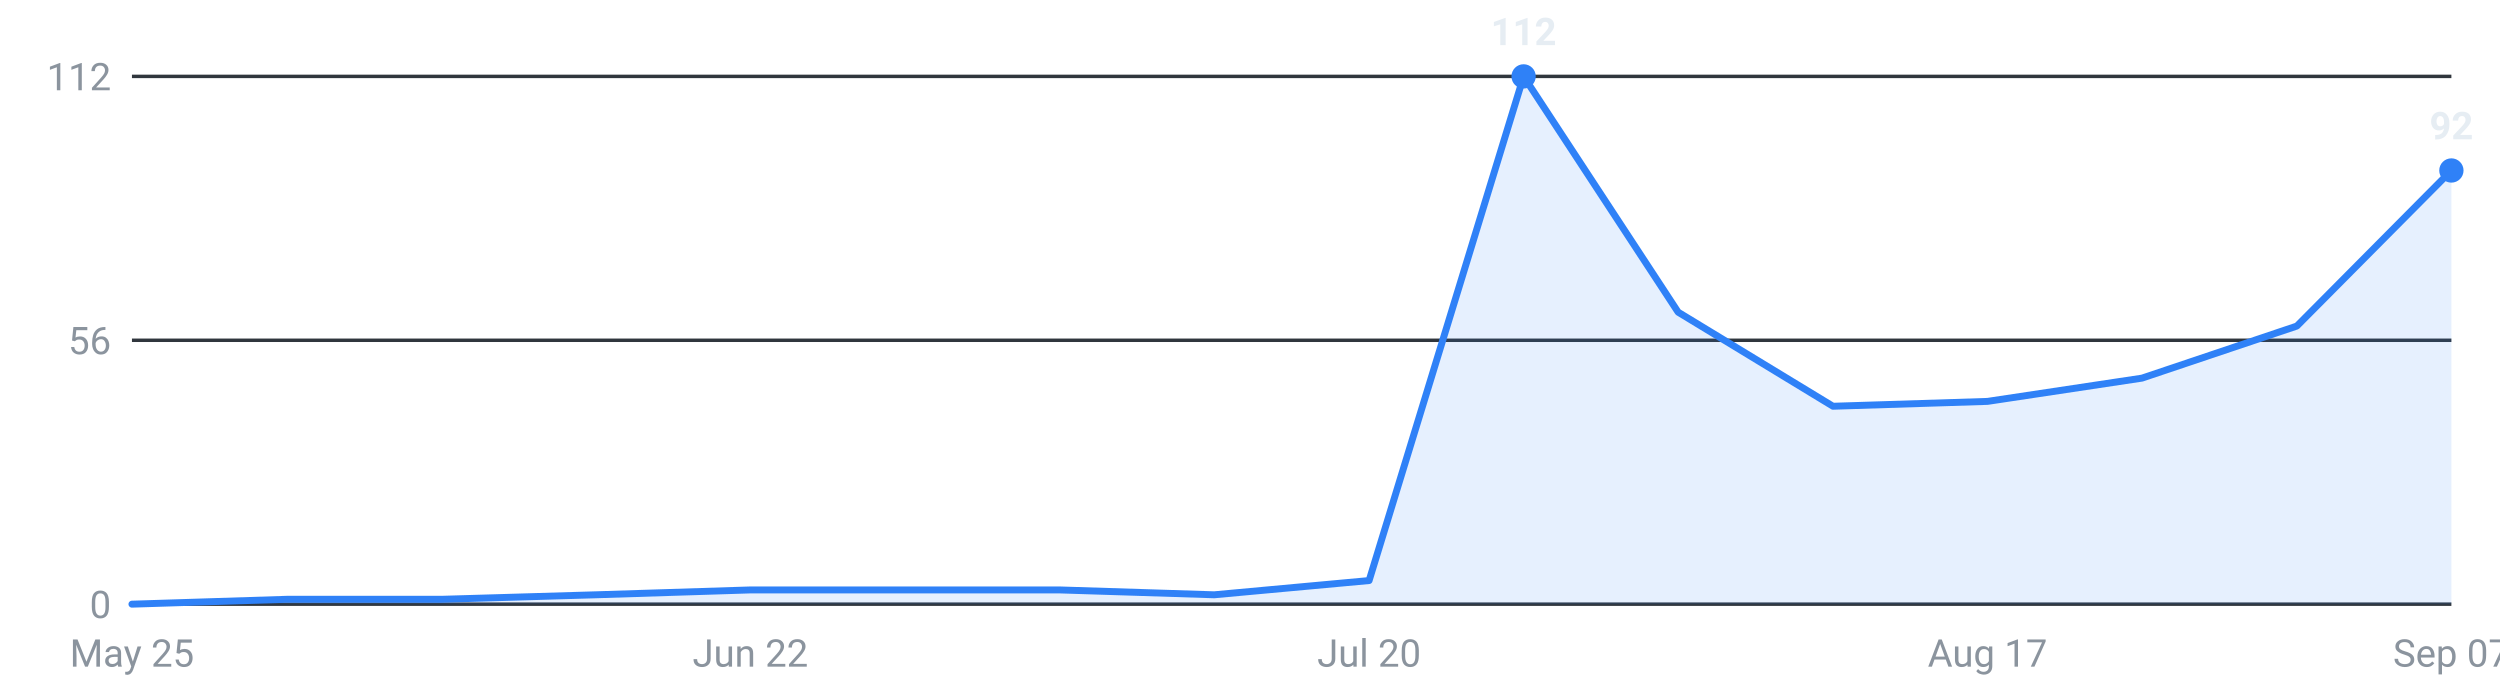
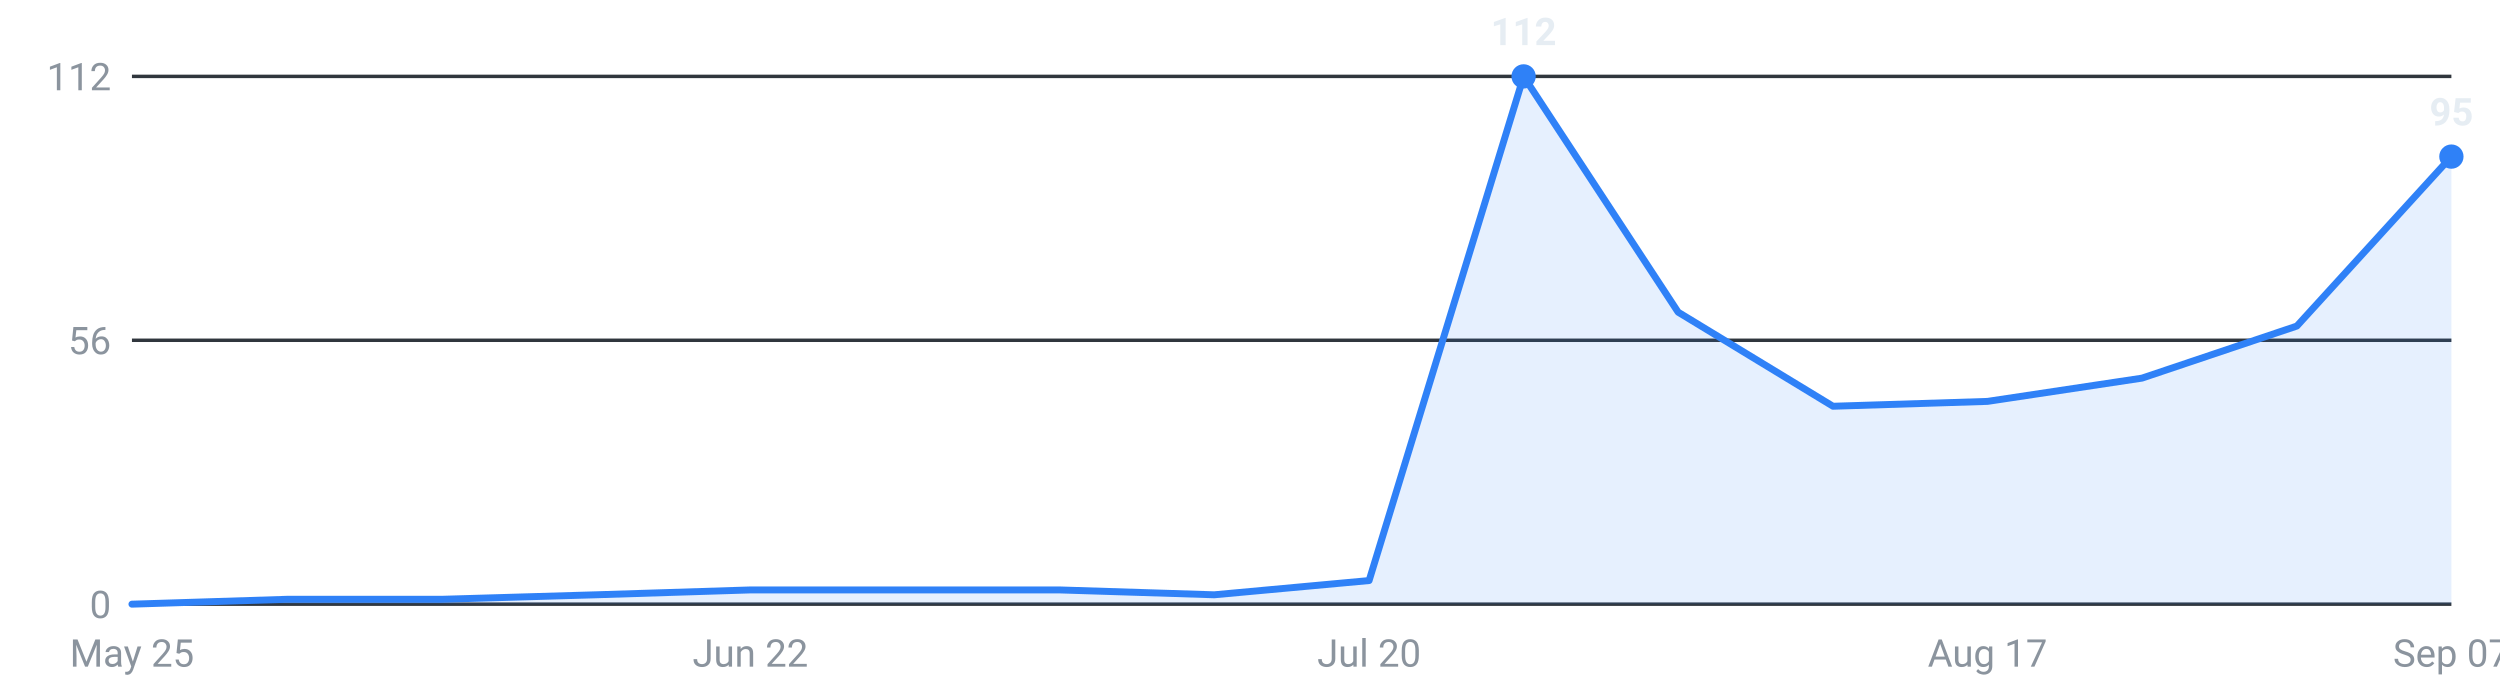
<svg xmlns="http://www.w3.org/2000/svg" viewBox="0 0 720 200" width="720" height="200" role="img" aria-label="Internships posted per week, last 16 weeks">
  <g font-family="-apple-system,Segoe UI,Roboto,sans-serif" font-size="11">
    <line x1="38" y1="174.0" x2="706" y2="174.0" stroke="#30363d" stroke-width="1" />
    <text x="32" y="178.0" text-anchor="end" fill="#8b949e">0</text>
    <line x1="38" y1="98.0" x2="706" y2="98.0" stroke="#30363d" stroke-width="1" />
    <text x="32" y="102.0" text-anchor="end" fill="#8b949e">56</text>
    <line x1="38" y1="22.0" x2="706" y2="22.0" stroke="#30363d" stroke-width="1" />
    <text x="32" y="26.0" text-anchor="end" fill="#8b949e">112</text>
-     <path d="M38.0,174 L38.0,174.0 L82.5,172.6 L127.1,172.6 L171.6,171.3 L216.1,169.9 L260.7,169.9 L305.2,169.9 L349.7,171.3 L394.3,167.2 L438.8,22.0 L483.3,89.9 L527.9,117.0 L572.4,115.6 L616.9,108.9 L661.5,93.9 L706.0,49.1 L706.0,174 Z" fill="#2f81f7" fill-opacity="0.12" />
-     <polyline points="38.0,174.0 82.5,172.6 127.1,172.6 171.6,171.3 216.1,169.9 260.7,169.9 305.2,169.9 349.7,171.3 394.3,167.2 438.8,22.0 483.3,89.9 527.9,117.0 572.4,115.6 616.9,108.9 661.5,93.9 706.0,49.1" fill="none" stroke="#2f81f7" stroke-width="2" stroke-linejoin="round" stroke-linecap="round" />
+     <path d="M38.0,174 L38.0,174.0 L82.5,172.6 L127.1,172.6 L171.6,171.3 L216.1,169.9 L260.7,169.9 L305.2,169.9 L349.7,171.3 L394.3,167.2 L438.8,22.0 L483.3,89.9 L527.9,117.0 L572.4,115.6 L616.9,108.9 L661.5,93.9 L706.0,45.1 L706.0,174 Z" fill="#2f81f7" fill-opacity="0.12" />
+     <polyline points="38.0,174.0 82.5,172.6 127.1,172.6 171.6,171.3 216.1,169.9 260.7,169.9 305.2,169.9 349.7,171.3 394.3,167.2 438.8,22.0 483.3,89.9 527.9,117.0 572.4,115.6 616.9,108.9 661.5,93.9 706.0,45.1" fill="none" stroke="#2f81f7" stroke-width="2" stroke-linejoin="round" stroke-linecap="round" />
    <circle cx="438.8" cy="22.0" r="3.5" fill="#2f81f7" />
    <text x="438.8" y="13.0" text-anchor="middle" fill="#e6edf3" font-weight="600">112</text>
-     <circle cx="706.0" cy="49.1" r="3.5" fill="#2f81f7" />
-     <text x="706.0" y="40.1" text-anchor="middle" fill="#e6edf3" font-weight="600">92</text>
+     <circle cx="706.0" cy="45.1" r="3.5" fill="#2f81f7" />
+     <text x="706.0" y="36.1" text-anchor="middle" fill="#e6edf3" font-weight="600">95</text>
    <text x="38.0" y="192" text-anchor="middle" fill="#8b949e">May 25</text>
    <text x="216.1" y="192" text-anchor="middle" fill="#8b949e">Jun 22</text>
    <text x="394.3" y="192" text-anchor="middle" fill="#8b949e">Jul 20</text>
    <text x="572.4" y="192" text-anchor="middle" fill="#8b949e">Aug 17</text>
    <text x="706.0" y="192" text-anchor="middle" fill="#8b949e">Sep 07</text>
  </g>
</svg>
